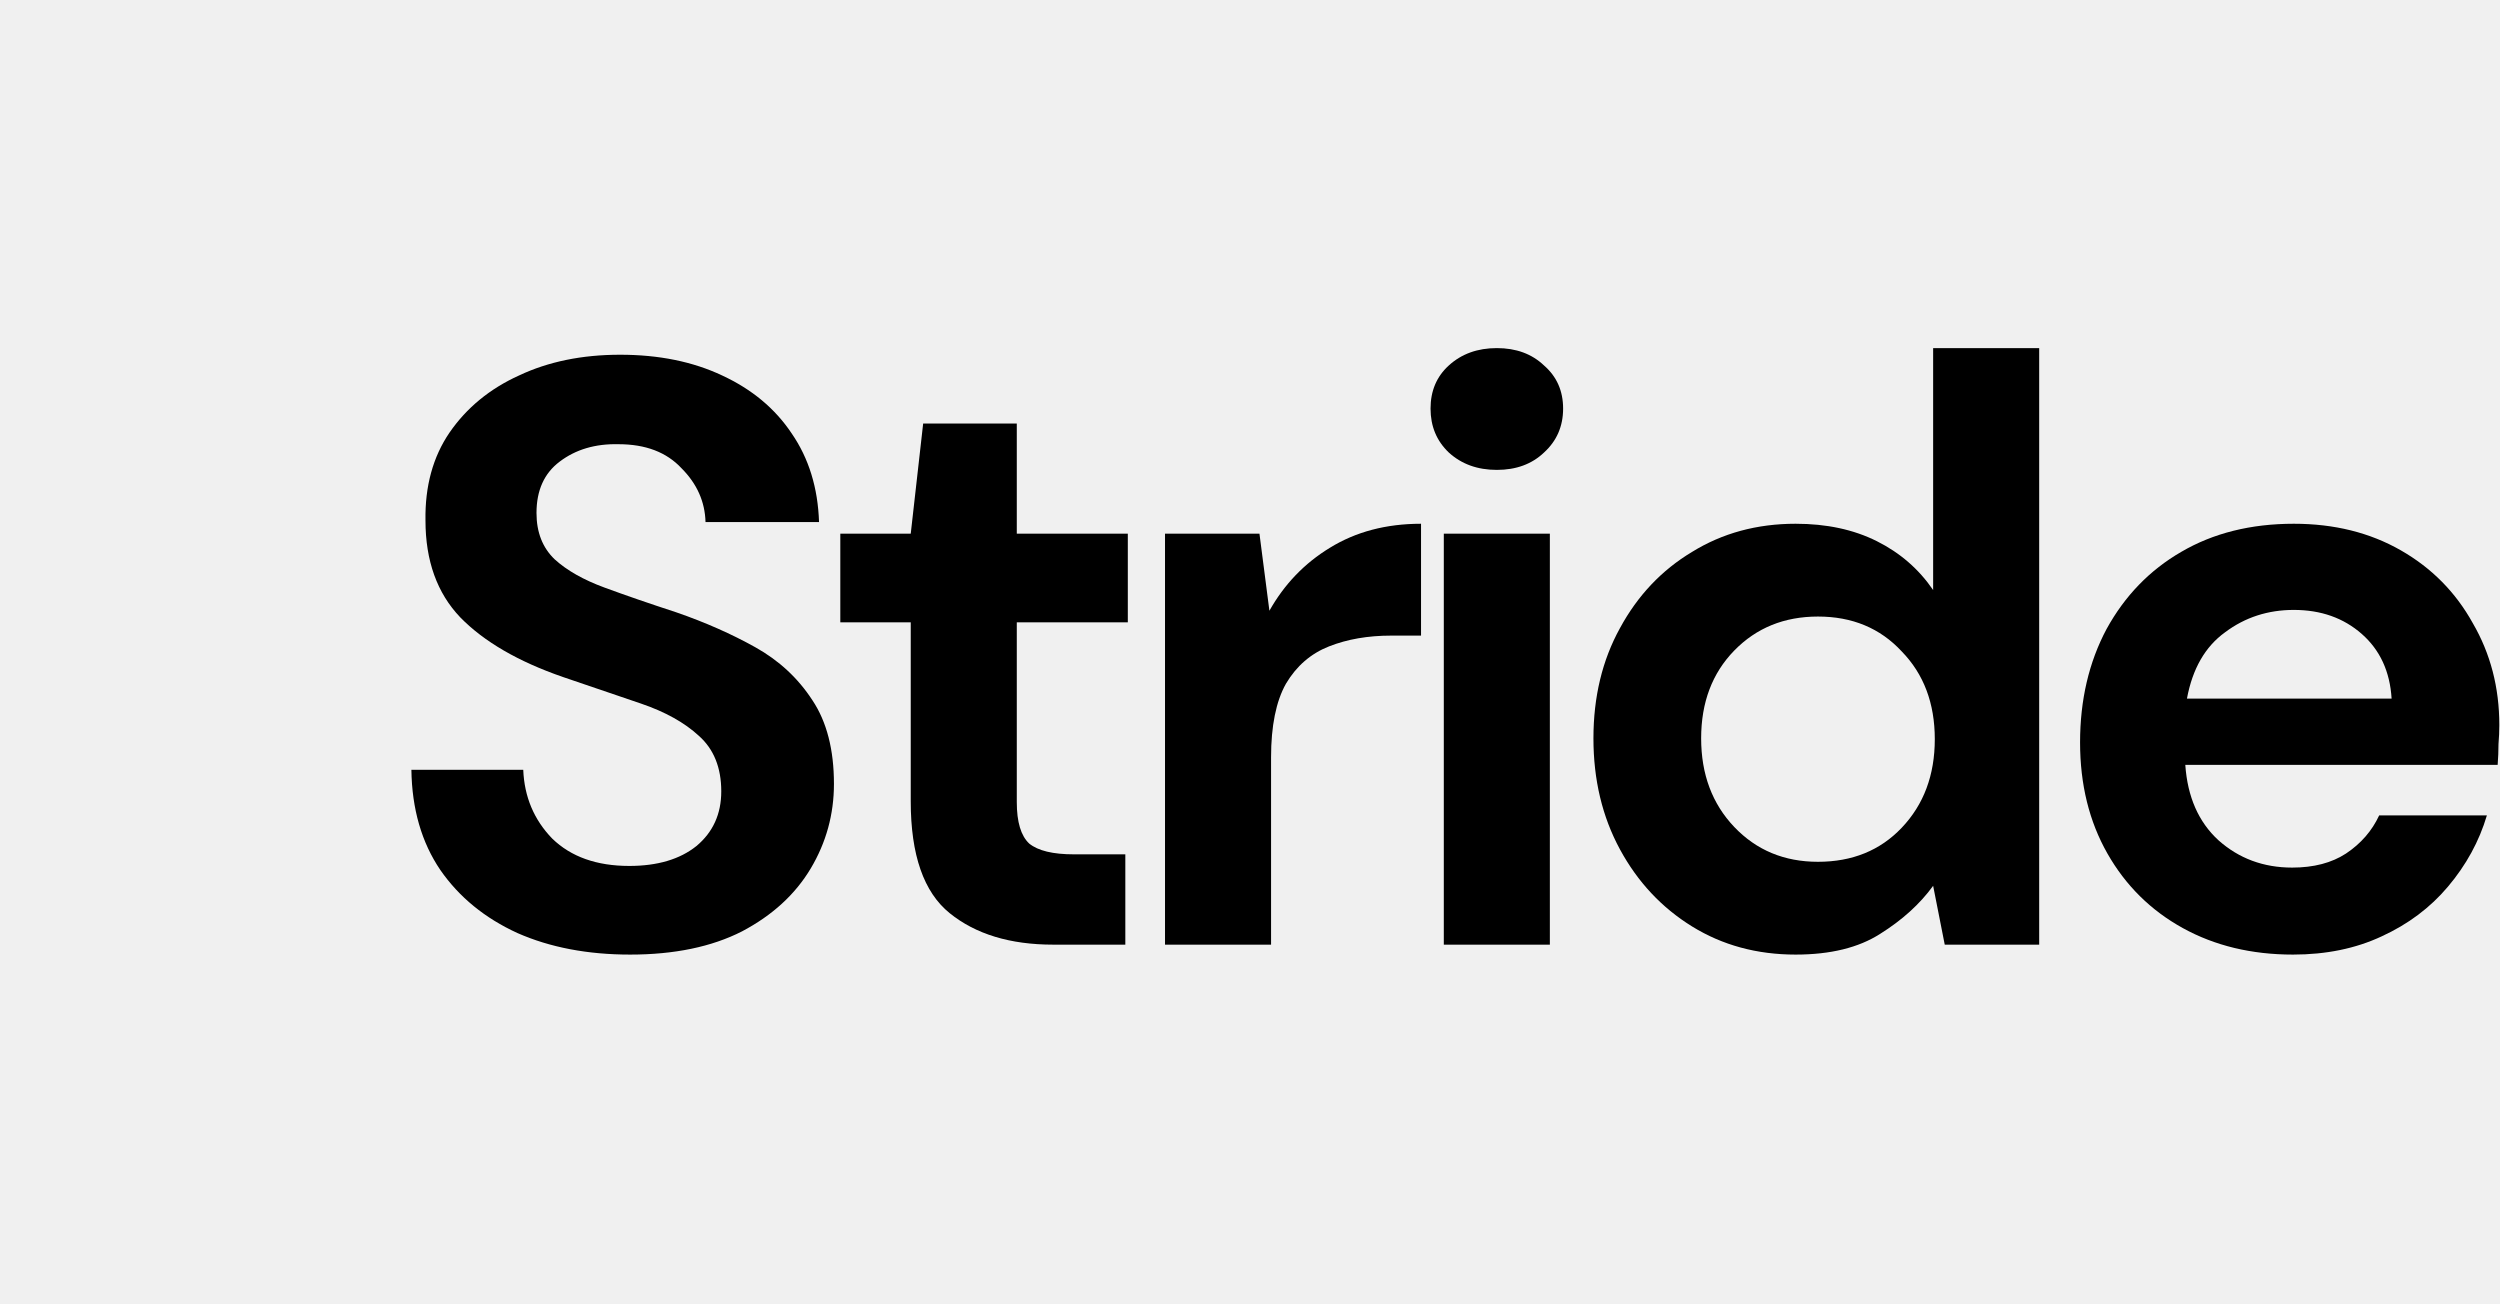
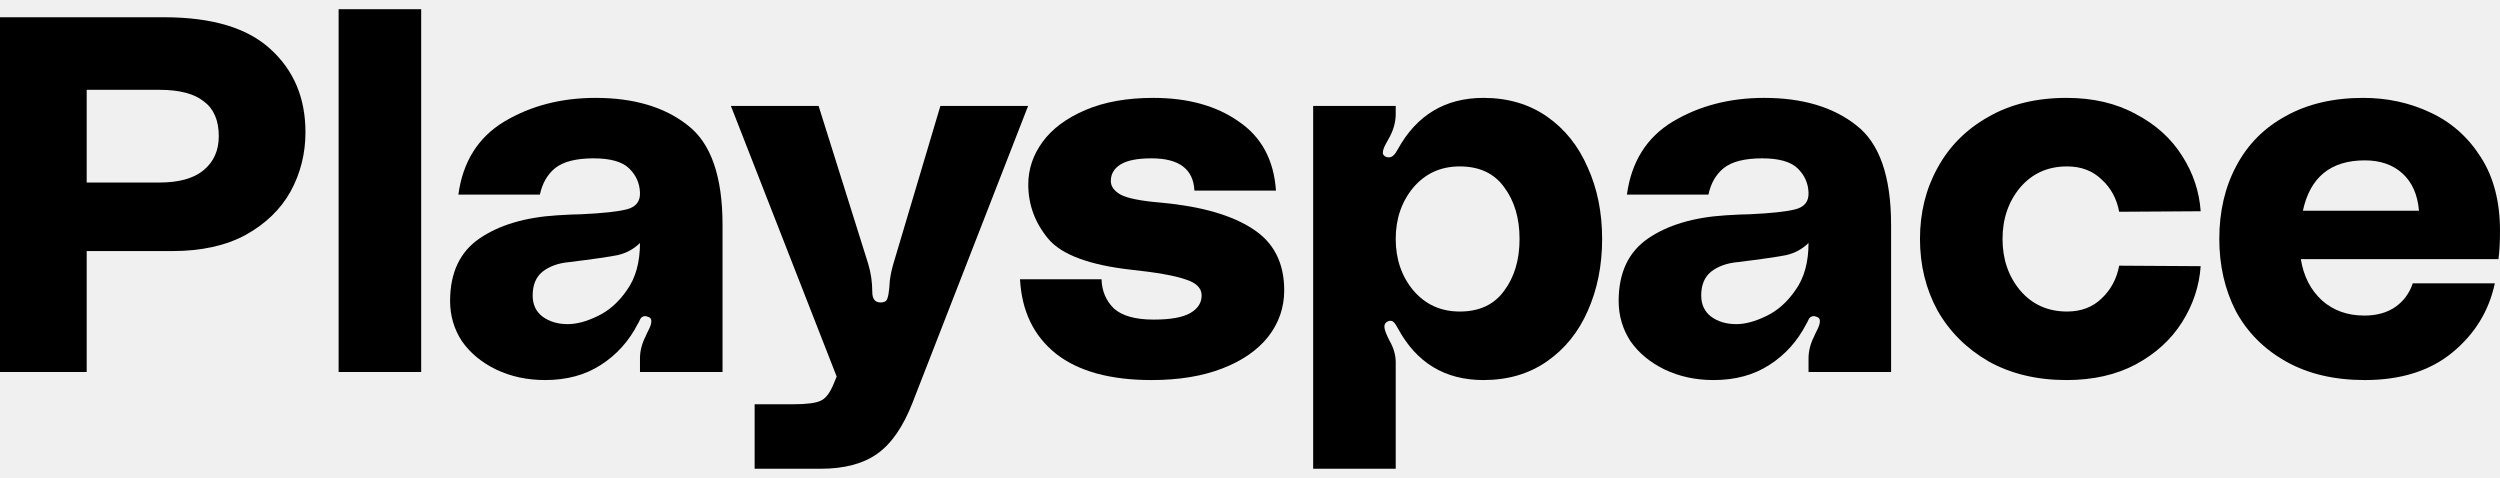
- <svg xmlns="http://www.w3.org/2000/svg" width="869" height="453" viewBox="0 0 869 453" fill="none">
-   <path d="M219.032 331.816C204.248 331.816 191.192 329.32 179.864 324.328C168.536 319.144 159.608 311.848 153.08 302.44C146.552 292.84 143.192 281.224 143 267.592H181.88C182.264 277 185.624 284.968 191.96 291.496C198.488 297.832 207.416 301 218.744 301C228.536 301 236.312 298.696 242.072 294.088C247.832 289.288 250.712 282.952 250.712 275.08C250.712 266.824 248.12 260.392 242.936 255.784C237.944 251.176 231.224 247.432 222.776 244.552C214.328 241.672 205.304 238.6 195.704 235.336C180.152 229.96 168.248 223.048 159.992 214.6C151.928 206.152 147.896 194.92 147.896 180.904C147.704 169 150.488 158.824 156.248 150.376C162.2 141.736 170.264 135.112 180.44 130.504C190.616 125.704 202.328 123.304 215.576 123.304C229.016 123.304 240.824 125.704 251 130.504C261.368 135.304 269.432 142.024 275.192 150.664C281.144 159.304 284.312 169.576 284.696 181.48H245.24C245.048 174.376 242.264 168.136 236.888 162.76C231.704 157.192 224.408 154.408 215 154.408C206.936 154.216 200.12 156.232 194.552 160.456C189.176 164.488 186.488 170.44 186.488 178.312C186.488 185.032 188.6 190.408 192.824 194.44C197.048 198.28 202.808 201.544 210.104 204.232C217.4 206.92 225.752 209.8 235.16 212.872C245.144 216.328 254.264 220.36 262.52 224.968C270.776 229.576 277.4 235.72 282.392 243.4C287.384 250.888 289.88 260.584 289.88 272.488C289.88 283.048 287.192 292.84 281.816 301.864C276.44 310.888 268.472 318.184 257.912 323.752C247.352 329.128 234.392 331.816 219.032 331.816Z" fill="black" />
-   <path d="M366.108 328.36C351.132 328.36 339.132 324.712 330.108 317.416C321.084 310.12 316.572 297.16 316.572 278.536V216.328H292.092V185.512H316.572L320.892 147.208H353.436V185.512H392.028V216.328H353.436V278.824C353.436 285.736 354.876 290.536 357.756 293.224C360.828 295.72 366.012 296.968 373.308 296.968H391.164V328.36H366.108Z" fill="black" />
-   <path d="M404.958 328.36V185.512H437.79L441.246 212.296C446.43 203.08 453.439 195.784 462.271 190.408C471.295 184.84 481.855 182.056 493.951 182.056V220.936H483.583C475.519 220.936 468.319 222.184 461.983 224.68C455.647 227.176 450.654 231.496 447.007 237.64C443.55 243.784 441.823 252.328 441.823 263.272V328.36H404.958Z" fill="black" />
-   <path d="M520.298 163.336C513.578 163.336 508.01 161.32 503.594 157.288C499.37 153.256 497.258 148.168 497.258 142.024C497.258 135.88 499.37 130.888 503.594 127.048C508.01 123.016 513.578 121 520.298 121C527.018 121 532.49 123.016 536.714 127.048C541.13 130.888 543.338 135.88 543.338 142.024C543.338 148.168 541.13 153.256 536.714 157.288C532.49 161.32 527.018 163.336 520.298 163.336ZM501.866 328.36V185.512H538.73V328.36H501.866Z" fill="black" />
-   <path d="M624.151 331.816C610.711 331.816 598.711 328.552 588.151 322.024C577.591 315.496 569.239 306.568 563.095 295.24C556.951 283.912 553.879 271.048 553.879 256.648C553.879 242.248 556.951 229.48 563.095 218.344C569.239 207.016 577.591 198.184 588.151 191.848C598.711 185.32 610.711 182.056 624.151 182.056C634.903 182.056 644.311 184.072 652.375 188.104C660.439 192.136 666.967 197.8 671.959 205.096V121H708.823V328.36H675.991L671.959 307.912C667.351 314.248 661.207 319.816 653.527 324.616C646.039 329.416 636.247 331.816 624.151 331.816ZM631.927 299.56C643.831 299.56 653.527 295.624 661.015 287.752C668.695 279.688 672.535 269.416 672.535 256.936C672.535 244.456 668.695 234.28 661.015 226.408C653.527 218.344 643.831 214.312 631.927 214.312C620.215 214.312 610.519 218.248 602.839 226.12C595.159 233.992 591.319 244.168 591.319 256.648C591.319 269.128 595.159 279.4 602.839 287.464C610.519 295.528 620.215 299.56 631.927 299.56Z" fill="black" />
-   <path d="M797.05 331.816C782.65 331.816 769.882 328.744 758.746 322.6C747.61 316.456 738.874 307.816 732.538 296.68C726.202 285.544 723.034 272.68 723.034 258.088C723.034 243.304 726.106 230.152 732.25 218.632C738.586 207.112 747.226 198.184 758.17 191.848C769.306 185.32 782.362 182.056 797.338 182.056C811.354 182.056 823.738 185.128 834.49 191.272C845.242 197.416 853.594 205.864 859.546 216.616C865.69 227.176 868.762 238.984 868.762 252.04C868.762 254.152 868.666 256.36 868.474 258.664C868.474 260.968 868.378 263.368 868.186 265.864H759.61C760.378 277 764.218 285.736 771.13 292.072C778.234 298.408 786.778 301.576 796.762 301.576C804.25 301.576 810.49 299.944 815.482 296.68C820.666 293.224 824.506 288.808 827.002 283.432H864.442C861.754 292.456 857.242 300.712 850.906 308.2C844.762 315.496 837.082 321.256 827.866 325.48C818.842 329.704 808.57 331.816 797.05 331.816ZM797.338 212.008C788.314 212.008 780.346 214.6 773.434 219.784C766.522 224.776 762.106 232.456 760.186 242.824H831.322C830.746 233.416 827.29 225.928 820.954 220.36C814.618 214.792 806.746 212.008 797.338 212.008Z" fill="black" />
+ <svg xmlns="http://www.w3.org/2000/svg" width="136" height="26" viewBox="0 0 136 26" fill="none">
+   <g clip-path="url(#clip0_301_10)">
+     <path d="M8.926 0.939C11.546 0.939 13.483 1.523 14.737 2.693C15.991 3.844 16.617 5.343 16.617 7.189C16.617 8.358 16.346 9.436 15.803 10.423C15.261 11.392 14.447 12.178 13.361 12.781C12.276 13.366 10.947 13.658 9.375 13.658H4.716V20.237H0V0.939H8.926ZM8.674 9.93C9.722 9.93 10.517 9.711 11.06 9.272C11.621 8.815 11.902 8.194 11.902 7.408C11.902 6.549 11.63 5.918 11.088 5.516C10.564 5.096 9.759 4.886 8.674 4.886H4.716V9.93H8.674Z" fill="black" />
+     <path d="M22.912 0.5V20.237H18.421V0.5H22.912Z" fill="black" />
+     <path d="M24.485 16.372C24.485 14.837 25.019 13.704 26.085 12.973C27.152 12.242 28.565 11.821 30.324 11.712C30.923 11.675 31.344 11.657 31.587 11.657C32.785 11.602 33.627 11.511 34.114 11.383C34.6 11.255 34.834 10.953 34.815 10.478C34.797 9.966 34.6 9.528 34.226 9.162C33.852 8.797 33.206 8.614 32.289 8.614C31.353 8.614 30.661 8.788 30.212 9.135C29.781 9.482 29.501 9.966 29.37 10.588H24.935C25.178 8.797 26.011 7.472 27.433 6.613C28.874 5.754 30.53 5.325 32.401 5.325C34.478 5.325 36.144 5.818 37.398 6.805C38.67 7.773 39.306 9.583 39.306 12.232V20.237H34.815V19.497C34.815 19.095 34.918 18.693 35.124 18.291C35.143 18.236 35.199 18.117 35.292 17.934C35.386 17.752 35.433 17.596 35.433 17.468C35.433 17.359 35.386 17.285 35.292 17.249L35.124 17.194C34.974 17.194 34.871 17.258 34.815 17.386C34.759 17.514 34.722 17.587 34.703 17.605C34.217 18.556 33.543 19.305 32.682 19.853C31.84 20.401 30.829 20.675 29.65 20.675C28.677 20.675 27.788 20.484 26.984 20.1C26.198 19.716 25.58 19.204 25.131 18.565C24.701 17.907 24.485 17.176 24.485 16.372ZM34.815 13.219C34.478 13.548 34.076 13.768 33.608 13.877C33.159 13.969 32.27 14.097 30.942 14.261C30.361 14.316 29.884 14.489 29.51 14.782C29.154 15.074 28.977 15.504 28.977 16.07C28.977 16.564 29.154 16.947 29.51 17.221C29.884 17.496 30.343 17.633 30.886 17.633C31.372 17.633 31.915 17.486 32.514 17.194C33.131 16.902 33.664 16.427 34.114 15.769C34.581 15.111 34.815 14.261 34.815 13.219Z" fill="black" />
+     <path d="M47.227 14.343C47.377 14.837 47.452 15.348 47.452 15.878C47.452 16.262 47.601 16.454 47.901 16.454C48.069 16.454 48.181 16.408 48.238 16.317C48.294 16.207 48.331 16.061 48.35 15.878C48.369 15.787 48.387 15.586 48.406 15.275C48.444 14.964 48.509 14.654 48.602 14.343L51.157 5.763H55.929L49.641 21.909C49.136 23.206 48.5 24.129 47.732 24.678C46.965 25.226 45.936 25.5 44.645 25.5H41.052V21.991H43.157C43.887 21.991 44.383 21.927 44.645 21.799C44.907 21.69 45.141 21.388 45.346 20.895L45.515 20.484L39.761 5.763H44.532L47.227 14.343Z" fill="black" />
+     <path d="M59.924 15.193C59.943 15.833 60.167 16.363 60.597 16.783C61.047 17.185 61.767 17.386 62.759 17.386C63.676 17.386 64.34 17.267 64.752 17.03C65.164 16.792 65.369 16.472 65.369 16.07C65.369 15.668 65.07 15.376 64.471 15.193C63.891 14.992 62.909 14.818 61.524 14.672C59.26 14.416 57.762 13.859 57.033 13C56.303 12.123 55.938 11.136 55.938 10.04C55.938 9.199 56.2 8.422 56.724 7.709C57.248 6.997 58.024 6.421 59.054 5.982C60.083 5.544 61.309 5.325 62.731 5.325C64.621 5.325 66.174 5.754 67.391 6.613C68.626 7.454 69.299 8.705 69.412 10.368H64.976C64.92 9.199 64.144 8.614 62.647 8.614C61.879 8.614 61.318 8.724 60.962 8.943C60.607 9.162 60.429 9.464 60.429 9.848C60.429 10.14 60.607 10.387 60.962 10.588C61.337 10.789 62.076 10.935 63.18 11.026C65.351 11.227 67.007 11.703 68.148 12.452C69.29 13.183 69.861 14.297 69.861 15.796C69.861 16.728 69.571 17.569 68.99 18.318C68.41 19.049 67.578 19.625 66.492 20.045C65.407 20.465 64.125 20.675 62.647 20.675C60.401 20.675 58.67 20.2 57.454 19.25C56.237 18.281 55.582 16.929 55.489 15.193H59.924Z" fill="black" />
+     <path d="M75.927 6.202C75.927 6.604 75.825 7.006 75.619 7.408C75.581 7.481 75.507 7.618 75.394 7.819C75.282 8.02 75.226 8.185 75.226 8.312C75.226 8.404 75.282 8.477 75.394 8.532C75.432 8.55 75.488 8.559 75.563 8.559C75.731 8.559 75.89 8.413 76.04 8.121C77.069 6.257 78.622 5.325 80.699 5.325C82.028 5.325 83.179 5.663 84.152 6.339C85.125 7.015 85.864 7.938 86.37 9.107C86.894 10.259 87.156 11.556 87.156 13C87.156 14.444 86.894 15.75 86.37 16.92C85.864 18.071 85.125 18.985 84.152 19.661C83.179 20.337 82.028 20.675 80.699 20.675C78.603 20.675 77.05 19.734 76.04 17.852C75.965 17.706 75.89 17.596 75.815 17.523C75.74 17.45 75.647 17.432 75.534 17.468C75.385 17.523 75.31 17.623 75.31 17.77C75.31 17.916 75.403 18.172 75.591 18.537C75.815 18.921 75.927 19.314 75.927 19.716V25.5H71.436V5.763H75.927V6.202ZM79.408 16.947C80.475 16.947 81.279 16.573 81.822 15.823C82.384 15.074 82.664 14.133 82.664 13C82.664 11.867 82.384 10.926 81.822 10.177C81.279 9.427 80.475 9.053 79.408 9.053C78.379 9.053 77.537 9.436 76.882 10.204C76.246 10.972 75.927 11.903 75.927 13C75.927 14.097 76.246 15.028 76.882 15.796C77.537 16.564 78.379 16.947 79.408 16.947Z" fill="black" />
+     <path d="M88.055 16.372C88.055 14.837 88.588 13.704 89.654 12.973C90.721 12.242 92.134 11.821 93.893 11.712C94.492 11.675 94.913 11.657 95.156 11.657C96.354 11.602 97.196 11.511 97.683 11.383C98.169 11.255 98.403 10.953 98.384 10.478C98.366 9.966 98.169 9.528 97.795 9.162C97.421 8.797 96.775 8.614 95.858 8.614C94.922 8.614 94.23 8.788 93.781 9.135C93.35 9.482 93.07 9.966 92.939 10.588H88.504C88.747 8.797 89.58 7.472 91.002 6.613C92.443 5.754 94.099 5.325 95.97 5.325C98.047 5.325 99.713 5.818 100.967 6.805C102.239 7.773 102.875 9.583 102.875 12.232V20.237H98.384V19.497C98.384 19.095 98.487 18.693 98.693 18.291C98.712 18.236 98.768 18.117 98.862 17.934C98.955 17.752 99.002 17.596 99.002 17.468C99.002 17.359 98.955 17.285 98.862 17.249L98.693 17.194C98.543 17.194 98.44 17.258 98.384 17.386C98.328 17.514 98.291 17.587 98.272 17.605C97.785 18.556 97.112 19.305 96.251 19.853C95.409 20.401 94.398 20.675 93.219 20.675C92.246 20.675 91.357 20.484 90.553 20.1C89.767 19.716 89.149 19.204 88.7 18.565C88.27 17.907 88.055 17.176 88.055 16.372ZM98.384 13.219C98.047 13.548 97.645 13.768 97.177 13.877C96.728 13.969 95.839 14.097 94.511 14.261C93.93 14.316 93.453 14.489 93.079 14.782C92.724 15.074 92.546 15.504 92.546 16.07C92.546 16.564 92.724 16.947 93.079 17.221C93.453 17.496 93.912 17.633 94.454 17.633C94.941 17.633 95.484 17.486 96.082 17.194C96.7 16.902 97.233 16.427 97.683 15.769C98.15 15.111 98.384 14.261 98.384 13.219Z" fill="black" />
+     <path d="M104.447 13C104.447 11.575 104.765 10.286 105.401 9.135C106.038 7.965 106.955 7.042 108.152 6.366C109.35 5.672 110.772 5.325 112.419 5.325C113.86 5.325 115.114 5.617 116.18 6.202C117.266 6.768 118.108 7.527 118.707 8.477C119.305 9.409 119.642 10.414 119.717 11.492L115.282 11.52C115.151 10.807 114.833 10.222 114.328 9.765C113.841 9.29 113.214 9.053 112.447 9.053C111.399 9.053 110.548 9.436 109.893 10.204C109.256 10.972 108.938 11.903 108.938 13C108.938 14.097 109.256 15.028 109.893 15.796C110.548 16.564 111.399 16.947 112.447 16.947C113.214 16.947 113.841 16.71 114.328 16.235C114.833 15.759 115.151 15.166 115.282 14.453L119.717 14.48C119.642 15.559 119.305 16.573 118.707 17.523C118.108 18.473 117.266 19.241 116.18 19.826C115.114 20.392 113.86 20.675 112.419 20.675C110.81 20.675 109.397 20.337 108.18 19.661C106.983 18.967 106.056 18.044 105.401 16.892C104.765 15.723 104.447 14.425 104.447 13Z" fill="black" />
+     <path d="M136 12.561C136 13.165 135.972 13.676 135.916 14.097H125.165C125.315 15.028 125.698 15.778 126.316 16.344C126.933 16.892 127.701 17.167 128.618 17.167C129.291 17.167 129.853 17.011 130.302 16.701C130.751 16.39 131.069 15.96 131.256 15.412H135.719C135.401 16.911 134.634 18.163 133.418 19.168C132.201 20.173 130.611 20.675 128.646 20.675C126.98 20.675 125.549 20.337 124.351 19.661C123.153 18.985 122.246 18.071 121.628 16.92C121.029 15.75 120.73 14.444 120.73 13C120.73 11.502 121.039 10.177 121.656 9.025C122.274 7.856 123.172 6.951 124.351 6.311C125.53 5.654 126.933 5.325 128.561 5.325C129.871 5.325 131.088 5.59 132.211 6.12C133.352 6.649 134.269 7.463 134.961 8.559C135.654 9.637 136 10.972 136 12.561ZM128.646 8.724C126.793 8.724 125.67 9.637 125.277 11.465H131.593C131.518 10.588 131.219 9.912 130.695 9.436C130.171 8.961 129.488 8.724 128.646 8.724Z" fill="black" />
+   </g>
+   <defs>
+     <clipPath id="clip0_301_10">
+       <rect width="136" height="25" fill="white" transform="translate(0 0.5)" />
+     </clipPath>
+   </defs>
</svg>
